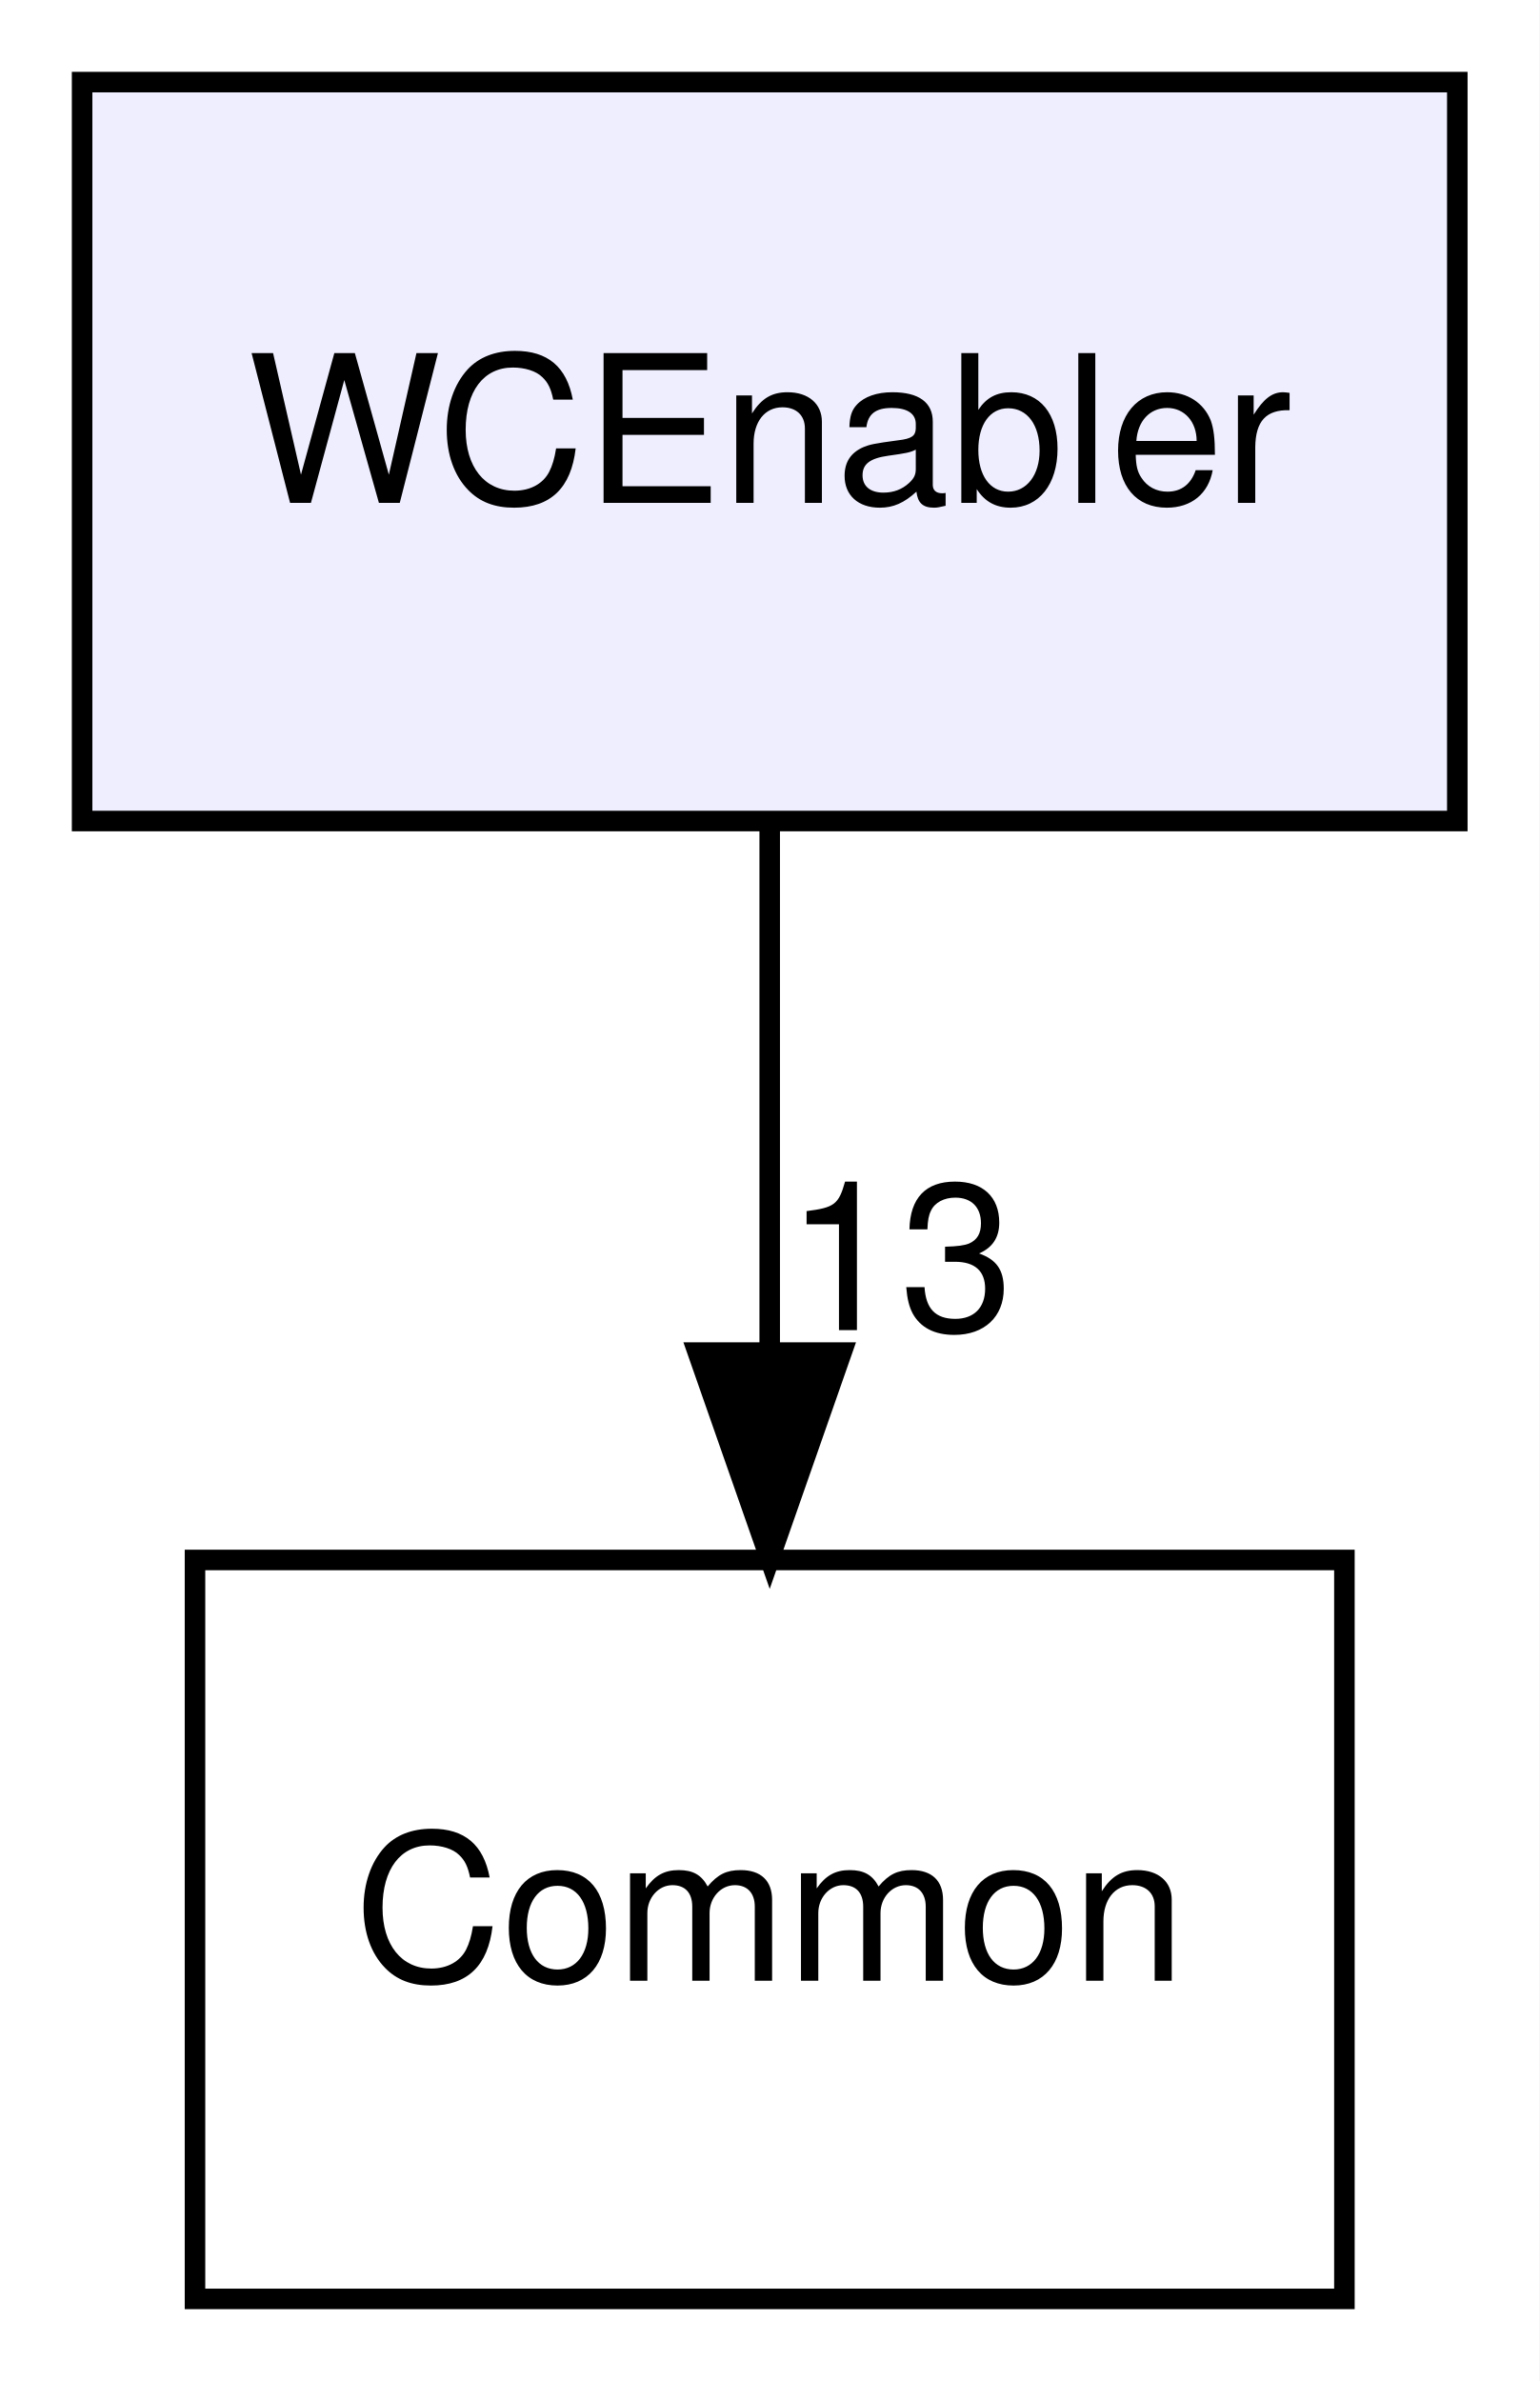
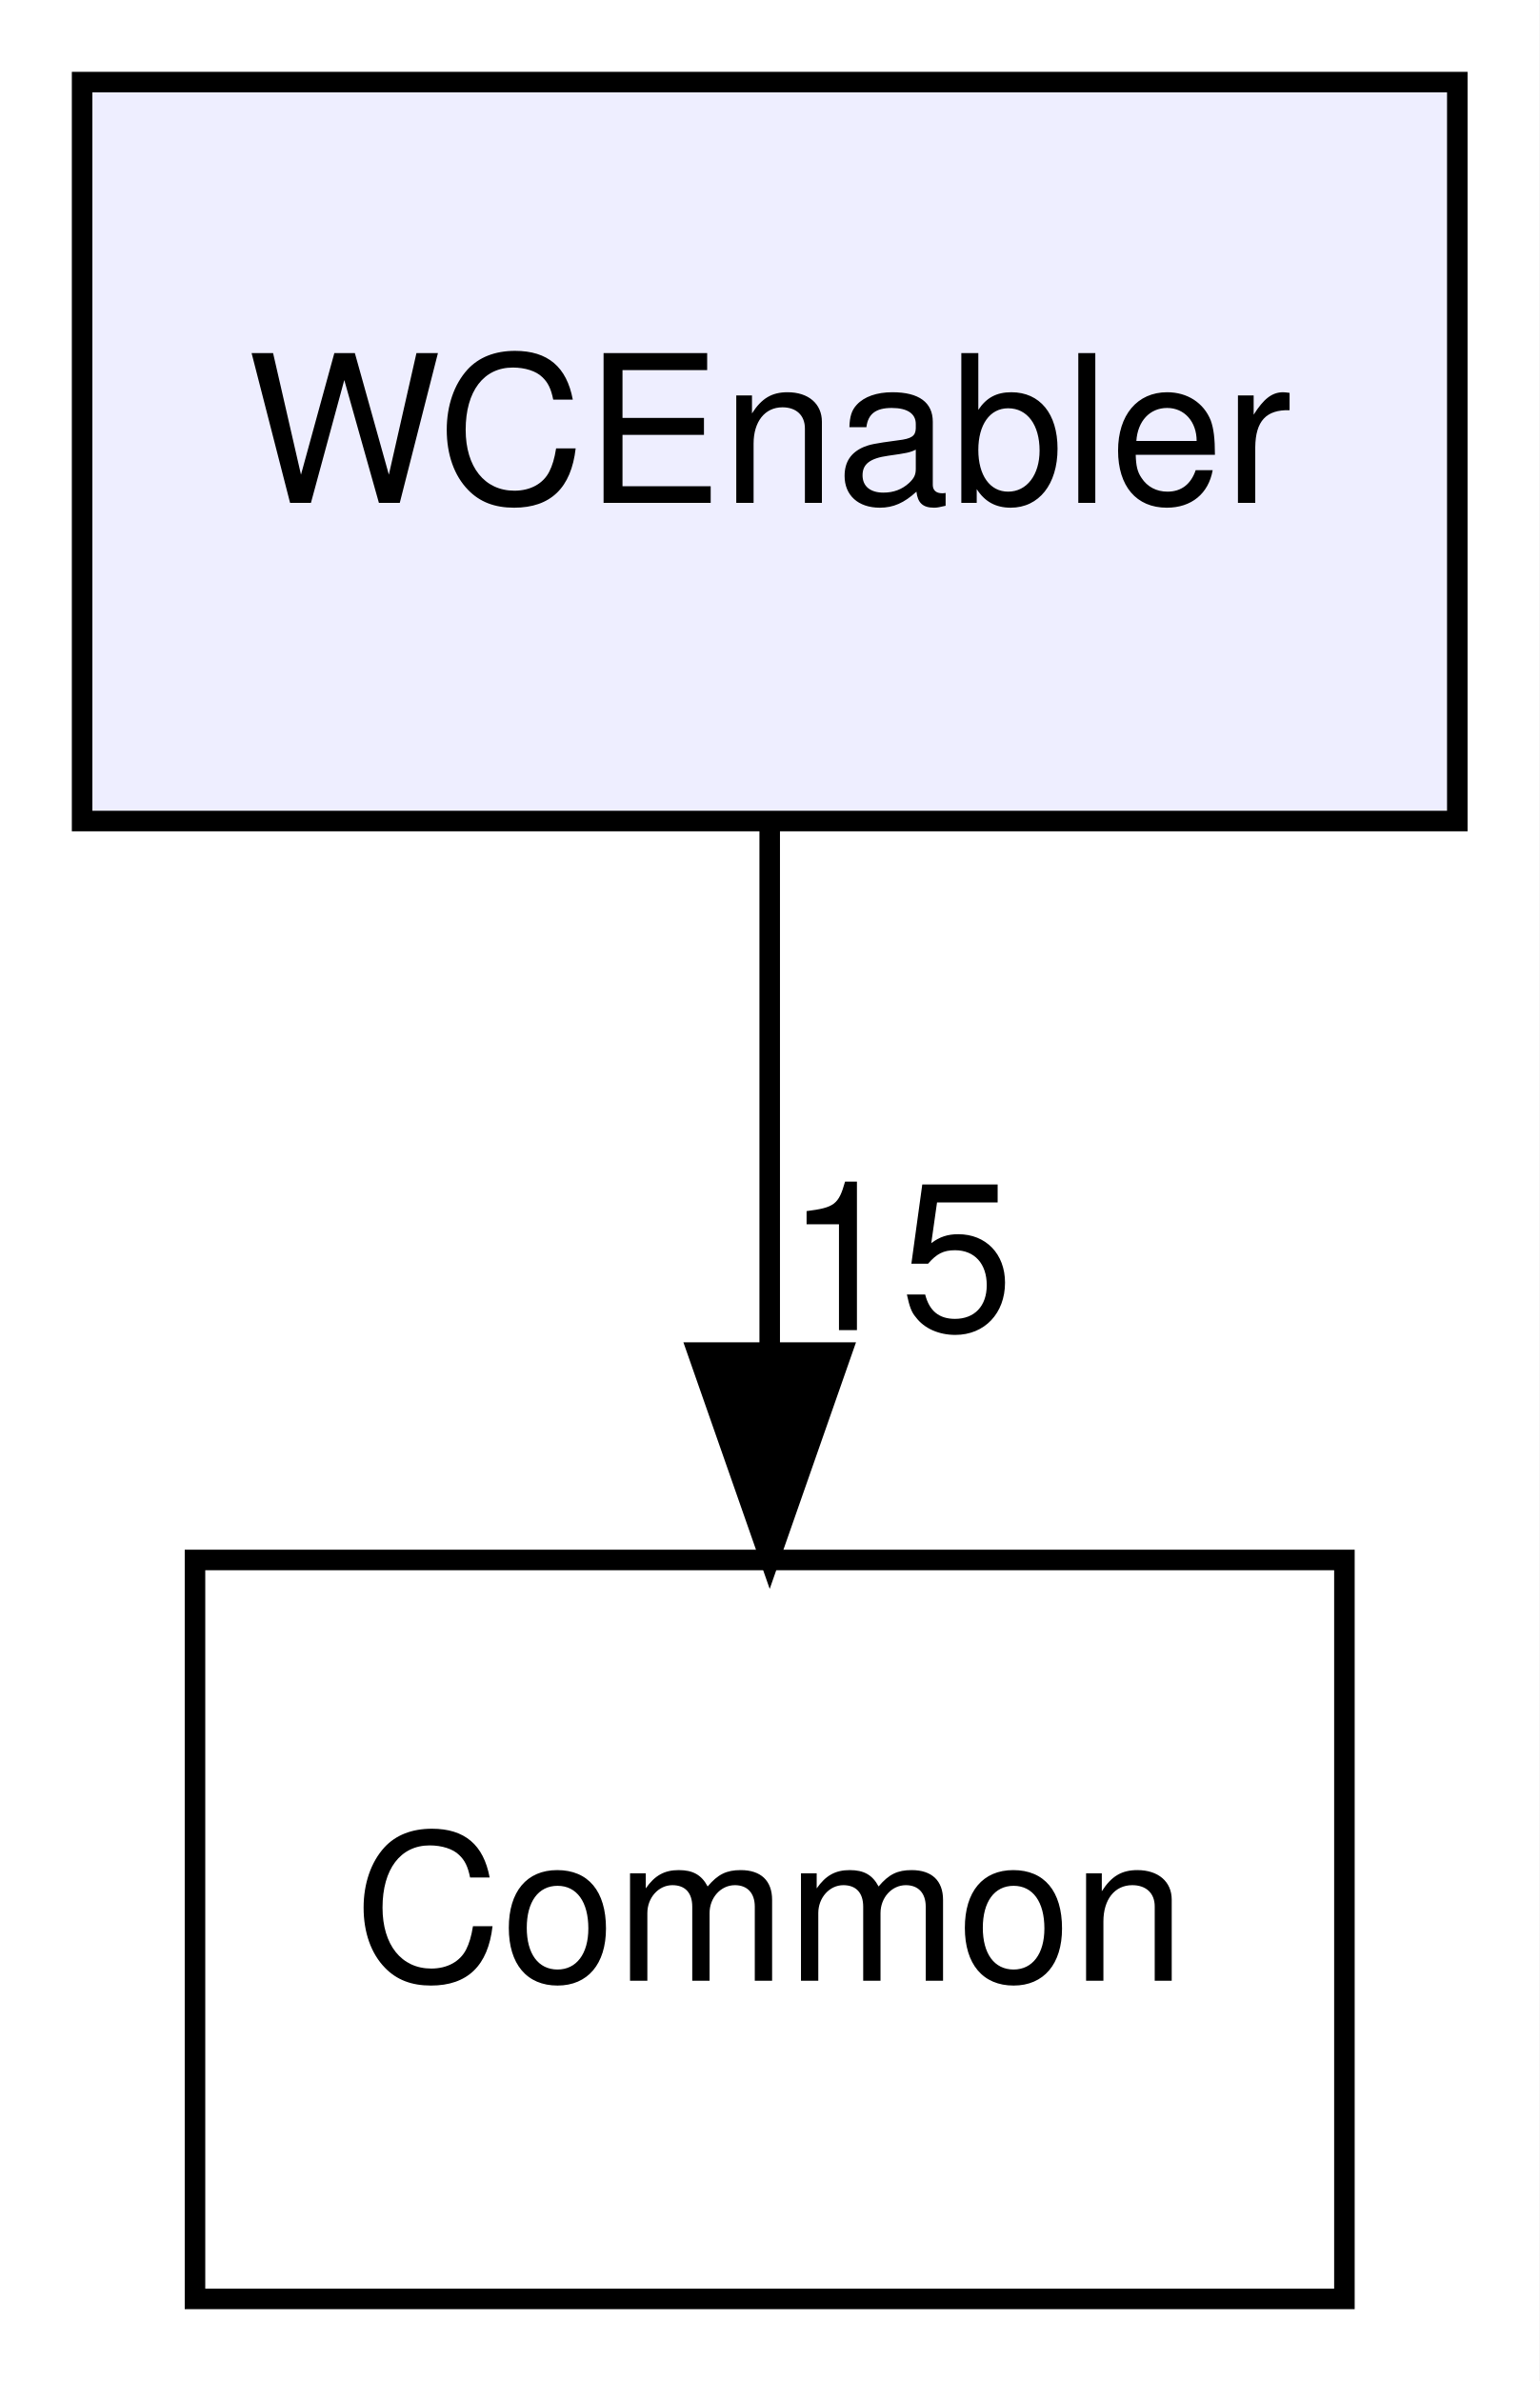
<svg xmlns="http://www.w3.org/2000/svg" xmlns:xlink="http://www.w3.org/1999/xlink" width="75pt" height="116pt" viewBox="0.00 0.00 75.00 116.00">
  <g id="graph0" class="graph" transform="scale(1 1) rotate(0) translate(4 112)">
    <polygon fill="white" stroke="none" points="-4,4 -4,-112 71,-112 71,4 -4,4" />
    <g id="node1" class="node">
      <g id="a_node1">
        <a xlink:href="dir_ae062f6529cbc2fe39e7a1fbba46c504.html" target="_top" xlink:title="WCEnabler">
          <polygon fill="#eeeeff" stroke="black" points="67,-108 0,-108 0,-72 67,-72 67,-108" />
          <text text-anchor="middle" x="33.5" y="-87.5" font-family="Helvetica,sans-Serif" font-size="10.00">WCEnabler</text>
        </a>
      </g>
    </g>
    <g id="node2" class="node">
      <g id="a_node2">
        <a xlink:href="dir_4ab6b4cc6a7edbff49100e9123df213f.html" target="_top" xlink:title="Common">
          <polygon fill="none" stroke="black" points="61.5,-36 5.5,-36 5.5,-0 61.5,-0 61.5,-36" />
          <text text-anchor="middle" x="33.5" y="-15.5" font-family="Helvetica,sans-Serif" font-size="10.00">Common</text>
        </a>
      </g>
    </g>
    <g id="edge1" class="edge">
      <path fill="none" stroke="black" d="M33.5,-71.697C33.5,-63.983 33.5,-54.712 33.5,-46.112" />
      <polygon fill="black" stroke="black" points="37,-46.104 33.5,-36.104 30,-46.104 37,-46.104" />
      <g id="a_edge1-headlabel">
-         <a xlink:href="dir_000000_000001.html" target="_top" xlink:title="13">
-           <text text-anchor="middle" x="39.839" y="-47.199" font-family="Helvetica,sans-Serif" font-size="10.00">13</text>
+         <a xlink:href="dir_000000_000001.html" target="_top" xlink:title="15">
+           <text text-anchor="middle" x="39.839" y="-47.199" font-family="Helvetica,sans-Serif" font-size="10.00">15</text>
        </a>
      </g>
    </g>
  </g>
</svg>
